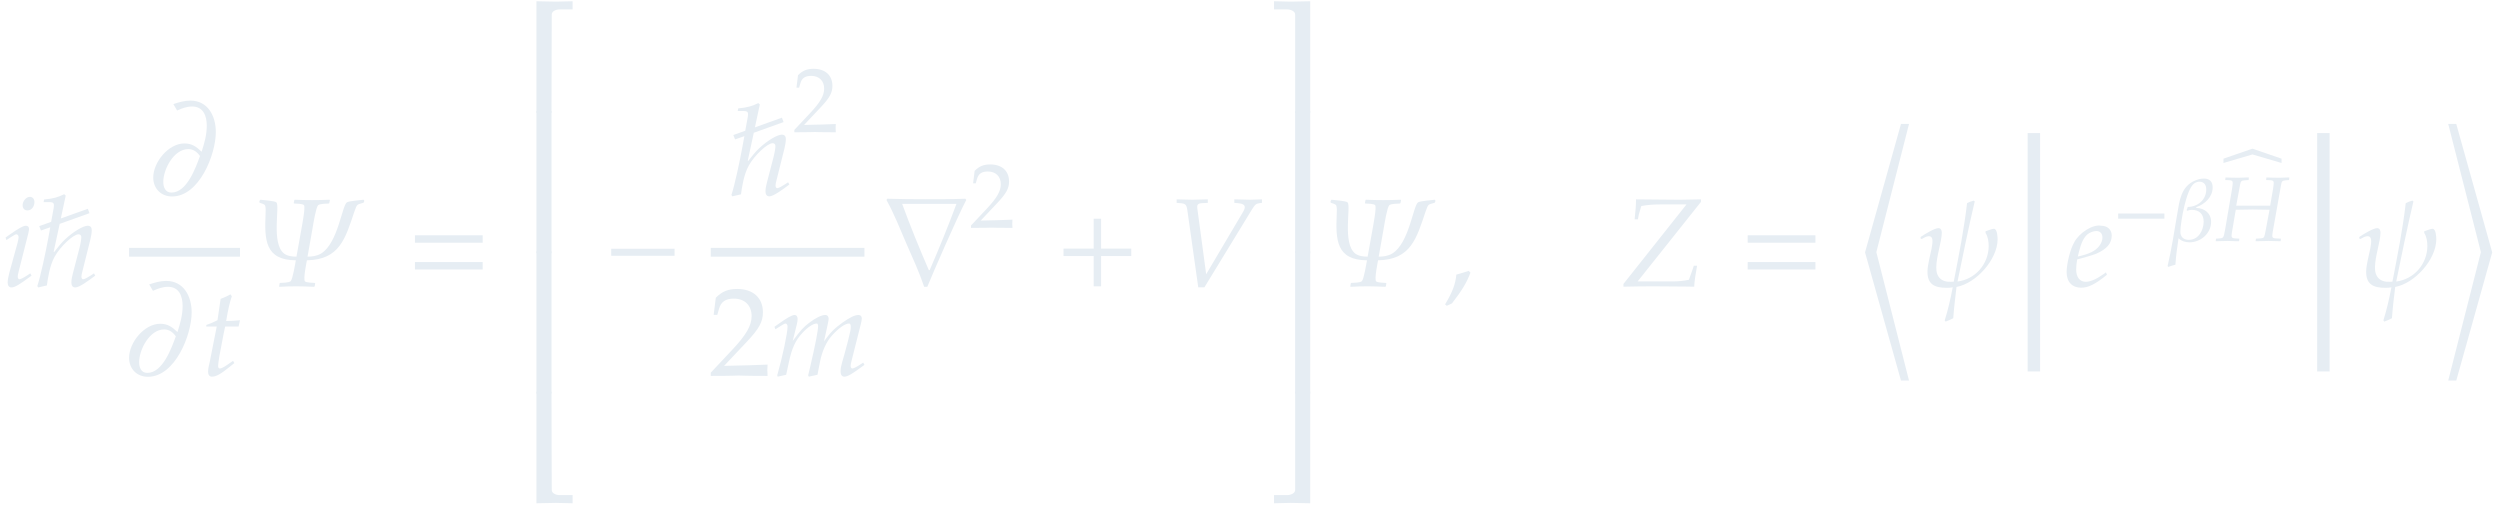
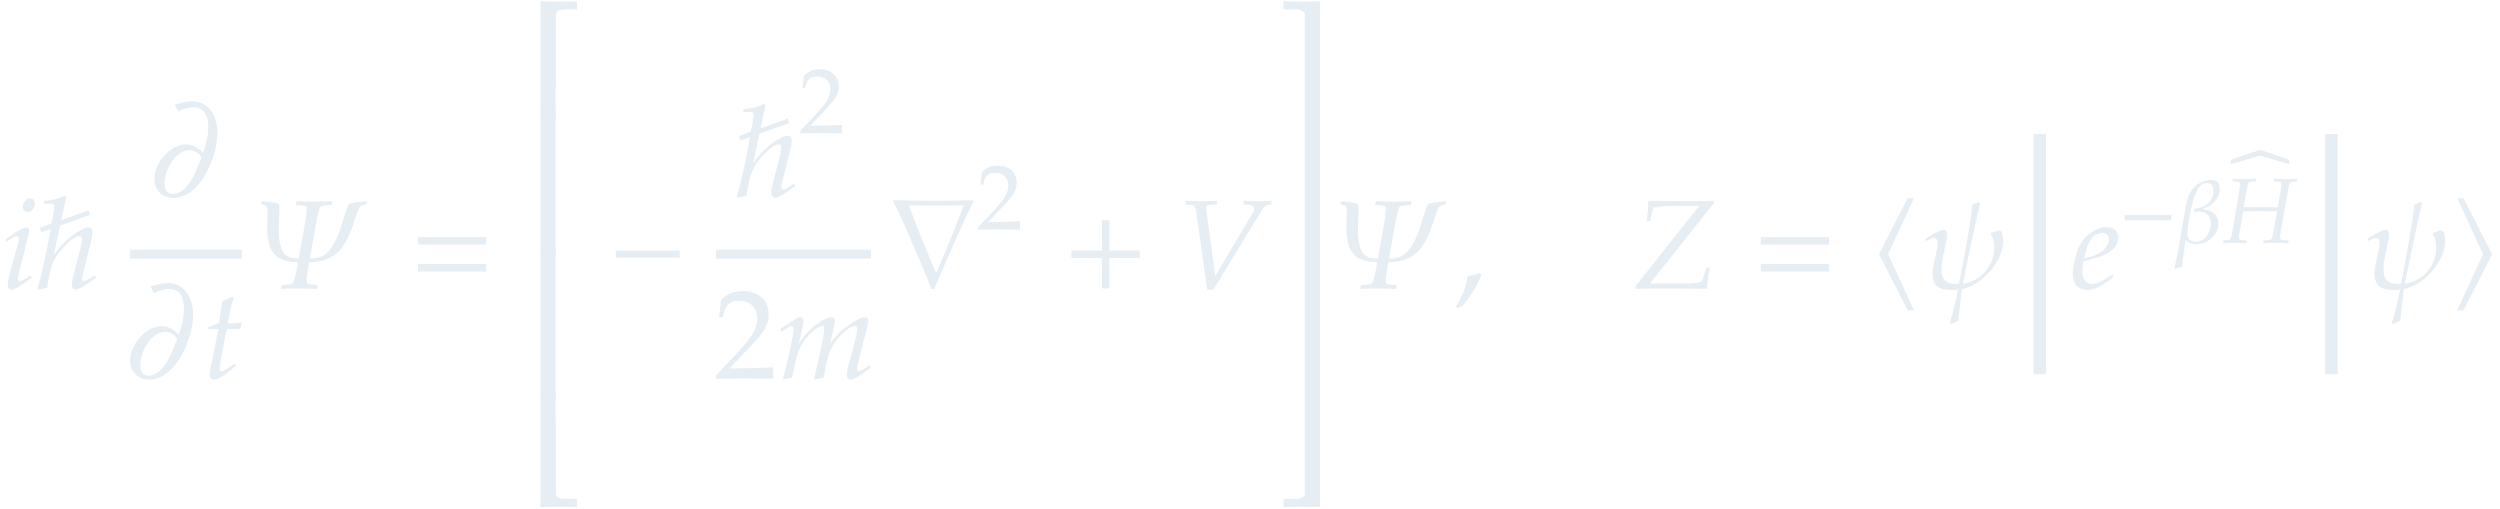
- <svg xmlns="http://www.w3.org/2000/svg" viewBox="-10 -10 19895 4015">
+ <svg xmlns="http://www.w3.org/2000/svg" viewBox="-10 -10 19747 4015">
  <g fill="#e6edf3" stroke="none">
-     <g transform="translate(19420.0, 2338.5) scale(1.0, -1.0)">
-       <path d="M53 -680 L313 342 L53 1362 L117 1362 L403 340 L117 -680 L53 -680 Z" />
+     <g transform="translate(19346.0, 2268.5) scale(1.0, -1.0)">
+       <path d="M329 271 L103 713 L53 713 L257 271 L53 -172 L103 -172 L329 271 Z" />
    </g>
-     <g transform="translate(18725.0, 2268.5) scale(1.0, -1.0)">
+     <g transform="translate(18651.0, 2268.5) scale(1.0, -1.0)">
      <path d="M653 372 C653 391 651 458 623 458 C608 458 572 442 557 438 L557 425 C577 394 582 355 582 318 C580 177 476 56 334 38 C378 251 421 465 471 676 L463 682 C444 677 427 671 410 662 C386 454 344 244 304 37 L283 36 C207 32 163 74 165 151 C166 242 208 353 209 428 C209 445 202 463 182 463 C151 463 70 413 42 394 L39 385 L43 378 L50 377 C68 387 87 399 107 399 C175 399 97 224 95 120 C93 15 152 -12 248 -12 C265 -12 281 -11 296 -8 C279 -96 259 -186 232 -271 L239 -281 C259 -274 280 -264 300 -254 C306 -171 316 -88 326 -5 C482 24 651 212 653 372 Z" />
    </g>
-     <g transform="translate(18343.889, 2268.0) scale(1.0, -1.0)">
+     <g transform="translate(18269.889, 2268.0) scale(1.0, -1.0)">
      <path d="M185 -678 L185 1219 L86 1219 L86 -678 L185 -678 Z" />
    </g>
-     <g transform="translate(17684.428, 1744.71) scale(0.73, -0.73)">
+     <g transform="translate(17610.428, 1744.71) scale(0.73, -0.73)">
      <path d="M633 627 L633 674 L316 783 L0 674 L0 627 L316 720 L633 627 Z" />
    </g>
-     <g transform="translate(17624.568, 1907.5) scale(0.73, -0.73)">
+     <g transform="translate(17550.568, 1907.5) scale(0.73, -0.73)">
      <path d="M221 385 L263 613 C270 652 277 658 314 661 L356 664 L359 692 L335 692 L245 689 C229 689 211 689 168 690 L104 692 L101 664 L148 662 C172 661 183 653 183 635 C183 621 179 590 174 559 L100 125 C83 33 82 32 42 28 L1 25 L-3 -3 L39 -2 C87 -1 110 0 129 0 L226 -3 L252 -3 L255 25 L206 28 C179 30 170 37 170 58 C170 67 171 74 174 93 L216 340 L277 341 C339 342 381 343 400 343 C419 343 460 342 523 341 L584 340 L544 125 C535 76 528 48 523 42 C519 34 508 30 486 28 L436 25 L432 -3 L488 -2 C532 -1 562 0 573 0 C589 0 620 -1 663 -2 L705 -3 L708 25 L650 28 C624 29 614 37 614 58 C614 67 615 76 618 93 L710 613 C717 652 723 657 761 661 L797 664 L800 692 L784 692 L693 689 C678 689 657 689 613 690 L550 692 L547 664 L595 662 C619 661 630 653 630 635 C630 621 626 589 621 559 L591 385 L221 385 Z" />
    </g>
-     <g transform="translate(17250.809, 1907.5) scale(0.73, -0.73)">
+     <g transform="translate(17176.809, 1907.5) scale(0.73, -0.73)">
      <path d="M459 205 C461 301 388 358 297 360 L298 369 C391 400 475 479 476 581 C477 644 445 680 381 680 C350 680 320 673 290 661 C128 595 115 439 89 289 C57 102 29 -87 -15 -273 L-8 -283 C18 -274 43 -265 70 -259 C76 -162 90 -66 104 29 C137 -2 179 -15 223 -15 C344 -15 457 80 459 205 Z M378 208 C376 115 322 12 216 12 C159 12 123 45 124 103 C126 205 188 573 278 629 C295 640 314 646 333 646 C385 646 408 606 406 558 C405 446 310 371 204 371 C201 359 198 347 192 337 L200 329 C216 336 232 339 249 339 C331 339 379 291 378 208 Z" />
    </g>
-     <g transform="translate(16809.158, 1907.5) scale(0.73, -0.73)">
+     <g transform="translate(16735.158, 1907.5) scale(0.73, -0.73)">
      <path d="M555 243 L555 299 L51 299 L51 243 L555 243 Z" />
    </g>
-     <g transform="translate(16421.158, 2268.5) scale(1.0, -1.0)">
+     <g transform="translate(16347.158, 2268.5) scale(1.0, -1.0)">
      <path d="M328 111 L304 94 C251 56 203 36 167 36 C120 36 91 73 91 133 C91 158 94 185 99 214 C116 218 225 248 250 259 C335 296 374 342 374 404 C374 451 340 482 290 482 C222 496 112 423 75 349 C45 299 15 180 15 113 C15 35 59 -11 131 -11 C188 -11 244 17 336 92 L328 111 Z M113 274 C130 343 150 386 179 412 C197 428 228 440 252 440 C281 440 300 420 300 388 C300 344 265 297 213 272 C185 258 149 247 104 237 L113 274 Z" />
    </g>
-     <g transform="translate(16040.047, 2268.0) scale(1.0, -1.0)">
+     <g transform="translate(15966.047, 2268.0) scale(1.0, -1.0)">
      <path d="M185 -678 L185 1219 L86 1219 L86 -678 L185 -678 Z" />
    </g>
-     <g transform="translate(15233.936, 2268.5) scale(1.0, -1.0)">
+     <g transform="translate(15159.936, 2268.5) scale(1.0, -1.0)">
      <path d="M653 372 C653 391 651 458 623 458 C608 458 572 442 557 438 L557 425 C577 394 582 355 582 318 C580 177 476 56 334 38 C378 251 421 465 471 676 L463 682 C444 677 427 671 410 662 C386 454 344 244 304 37 L283 36 C207 32 163 74 165 151 C166 242 208 353 209 428 C209 445 202 463 182 463 C151 463 70 413 42 394 L39 385 L43 378 L50 377 C68 387 87 399 107 399 C175 399 97 224 95 120 C93 15 152 -12 248 -12 C265 -12 281 -11 296 -8 C279 -96 259 -186 232 -271 L239 -281 C259 -274 280 -264 300 -254 C306 -171 316 -88 326 -5 C482 24 651 212 653 372 Z" />
    </g>
-     <g transform="translate(14778.936, 2338.5) scale(1.0, -1.0)">
-       <path d="M403 -680 L143 342 L403 1362 L339 1362 L53 340 L339 -680 L403 -680 Z" />
+     <g transform="translate(14778.936, 2268.5) scale(1.0, -1.0)">
+       <path d="M329 -172 L125 271 L329 713 L279 713 L53 271 L279 -172 L329 -172 Z" />
    </g>
    <g transform="translate(13833.158, 2268.5) scale(1.0, -1.0)">
      <path d="M604 347 L604 406 L65 406 L65 347 L604 347 Z M604 134 L604 193 L65 193 L65 134 L604 134 Z" />
    </g>
    <g transform="translate(12889.381, 2268.5) scale(1.0, -1.0)">
      <path d="M20 -3 C116 -1 174 0 261 0 C339 0 456 -1 517 -2 L583 -3 C585 38 593 95 606 164 L580 164 L573 142 L541 52 C496 43 458 39 414 39 L133 39 L637 672 L637 692 L475 689 L449 689 L120 692 C120 645 117 606 109 533 L135 533 C138 555 144 580 156 619 L162 639 C218 649 256 652 342 652 L522 652 L20 19 L20 -3 Z" />
    </g>
    <g transform="translate(11473.714, 2268.5) scale(1.0, -1.0)">
      <path d="M204 123 C177 114 159 108 106 93 C99 17 74 -48 16 -144 L30 -155 L71 -136 C152 -31 190 32 218 109 L204 123 Z" />
    </g>
    <g transform="translate(10501.714, 2268.5) scale(1.0, -1.0)">
      <path d="M910 672 L911 684 L906 689 C886 686 788 679 773 668 C734 641 702 343 568 261 C535 241 495 236 460 236 L501 468 C506 498 527 628 544 645 C557 658 613 658 629 659 L633 662 L638 686 L634 689 C587 687 541 686 495 686 C449 686 404 687 358 689 L355 686 L350 662 L353 659 C370 658 424 658 432 645 C444 628 418 495 413 465 L372 236 C337 236 299 241 273 261 C169 343 242 641 212 668 C200 680 107 686 85 689 L80 684 L76 672 L79 665 C90 661 115 655 121 645 C129 632 127 591 126 574 C117 369 122 209 367 207 C363 186 342 56 326 41 C312 28 259 28 241 27 L238 24 L234 0 L236 -4 C282 -1 328 0 374 0 C420 0 465 -2 512 -4 L517 0 L521 24 L517 27 C501 28 452 29 440 39 C423 54 454 199 455 207 C717 212 761 382 833 595 C856 661 854 648 905 665 L910 672 Z" />
    </g>
    <g transform="translate(10093.714, 3995.0) scale(1.0, -1.0)">
      <path d="M323 0 C322 87 324 537 323 888 L203 888 L203 105 C203 79 167 65 139 65 L35 65 L35 0 C71 1 136 3 168 3 C199 3 265 1 323 0 Z" />
    </g>
    <g transform="translate(10093.714, 3122.0) scale(1.0, -1.0)">
      <path d="M323 0 L323 1132 L203 1132 L203 0 L323 0 Z" />
    </g>
    <g transform="translate(10093.714, 2005.0) scale(1.0, -1.0)">
      <path d="M323 0 L323 1132 L203 1132 L203 0 L323 0 Z" />
    </g>
    <g transform="translate(10093.714, 888.0) scale(1.0, -1.0)">
      <path d="M323 888 C265 887 199 885 168 885 C136 885 71 887 35 888 L35 823 L139 823 C167 823 203 809 203 783 L203 0 L323 0 L323 888 Z" />
    </g>
    <g transform="translate(9278.714, 2268.5) scale(1.0, -1.0)">
      <path d="M310 96 L239 624 C237 646 241 661 281 662 L323 664 L323 692 L282 691 C245 690 217 689 199 689 C181 689 153 690 116 691 L75 692 L75 664 L100 662 C144 659 152 651 159 614 L247 -8 L296 -8 L674 611 C699 651 707 658 736 662 L754 664 L754 692 L724 691 C697 690 674 689 658 689 C648 689 621 690 580 691 L534 692 L534 664 L560 662 C598 659 617 649 617 630 C617 619 613 608 601 588 L310 96 Z" />
    </g>
    <g transform="translate(8388.492, 2268.5) scale(1.0, -1.0)">
      <path d="M604 241 L604 300 L364 300 L364 538 L305 538 L305 300 L65 300 L65 241 L305 241 L305 0 L364 0 L364 241 L604 241 Z" />
    </g>
    <g transform="translate(7705.444, 1801.5) scale(0.73, -0.73)">
      <path d="M16 23 L16 -3 C203 -3 203 0 239 0 C275 0 275 -3 468 -3 C468 18 466 28 466 42 C466 55 468 65 468 87 C353 82 307 81 122 77 L304 270 C401 373 431 428 431 503 C431 618 353 689 226 689 C154 689 105 669 56 619 L39 483 L68 483 L81 529 C97 587 133 612 200 612 C286 612 341 558 341 473 C341 398 299 324 186 204 L16 23 Z" />
    </g>
    <g transform="translate(7017.444, 2268.5) scale(1.0, -1.0)">
      <path d="M662 687 L655 697 C549 693 443 693 336 693 C235 693 134 694 33 697 L27 687 C88 577 136 455 186 339 C235 227 288 113 327 -4 L352 -4 C395 103 597 565 662 687 Z M584 656 C518 478 447 304 371 129 L364 129 C289 302 217 478 152 656 L584 656 Z" />
    </g>
    <rect height="70" width="1223" x="5646.333" y="1962.5" />
    <g transform="translate(6129.333, 2978.5) scale(1.0, -1.0)">
      <path d="M730 103 L704 86 C675 67 653 56 643 56 C636 56 630 65 630 76 C630 86 632 95 637 116 L712 413 C716 430 719 446 719 454 C719 471 709 482 693 482 C664 482 626 464 565 421 C502 376 467 341 418 272 L448 409 C452 429 455 444 455 451 C455 470 445 482 429 482 C399 482 353 460 298 418 C254 384 234 363 169 275 L202 408 C206 424 208 439 208 451 C208 470 199 482 185 482 C164 482 126 461 52 408 L24 388 L31 368 C68 391 103 414 110 414 C121 414 128 404 128 389 C128 338 87 145 46 2 L49 -9 L117 6 L139 108 C163 219 190 278 245 338 C287 384 332 414 360 414 C367 414 371 406 371 393 C371 358 349 244 308 69 L292 2 L297 -9 L366 6 L387 113 C403 194 437 269 481 318 C536 379 586 414 618 414 C626 414 631 405 631 389 C631 365 628 351 606 264 C566 105 550 84 550 31 C550 6 561 -9 580 -9 C606 -9 642 12 740 85 L730 103 Z" />
    </g>
    <g transform="translate(5630.333, 2978.5) scale(1.0, -1.0)">
      <path d="M16 23 L16 -3 C203 -3 203 0 239 0 C275 0 275 -3 468 -3 C468 18 466 28 466 42 C466 55 468 65 468 87 C353 82 307 81 122 77 L304 270 C401 373 431 428 431 503 C431 618 353 689 226 689 C154 689 105 669 56 619 L39 483 L68 483 L81 529 C97 587 133 612 200 612 C286 612 341 558 341 473 C341 398 299 324 186 204 L16 23 Z" />
    </g>
    <g transform="translate(6299.698, 1040.5) scale(0.73, -0.73)">
      <path d="M16 23 L16 -3 C203 -3 203 0 239 0 C275 0 275 -3 468 -3 C468 18 466 28 466 42 C466 55 468 65 468 87 C353 82 307 81 122 77 L304 270 C401 373 431 428 431 503 C431 618 353 689 226 689 C154 689 105 669 56 619 L39 483 L68 483 L81 529 C97 587 133 612 200 612 C286 612 341 558 341 473 C341 398 299 324 186 204 L16 23 Z" />
    </g>
    <g transform="translate(5800.698, 1543.5) scale(1.0, -1.0)">
      <path d="M471 85 L461 103 L435 86 C412 71 386 56 374 56 C367 56 361 65 361 76 C361 88 364 101 368 116 L432 372 C438 398 443 423 443 447 C443 464 437 482 411 482 C376 482 299 437 231 374 C198 343 172 308 144 273 L140 275 L188 497 L425 582 L412 617 L197 540 L236 722 L224 733 C179 711 138 697 64 691 L60 670 L108 670 C126 670 142 667 142 647 C142 641 142 632 140 622 L120 513 L25 479 L39 444 L113 470 L98 388 C77 272 36 80 10 2 L17 -9 L86 7 C94 64 108 164 148 236 C193 317 296 414 338 414 C349 414 360 407 360 393 C360 375 355 342 345 303 L294 107 C288 85 281 55 281 31 C281 6 291 -9 312 -9 C344 -9 412 41 471 85 Z" />
    </g>
    <g transform="translate(4803.111, 2268.5) scale(1.0, -1.0)">
      <path d="M555 243 L555 299 L51 299 L51 243 L555 243 Z" />
    </g>
    <g transform="translate(4172.889, 3995.0) scale(1.0, -1.0)">
      <path d="M374 0 L374 65 L270 65 C242 65 208 79 208 105 C208 174 206 557 206 888 L86 888 L86 0 C144 1 210 3 241 3 C273 3 338 1 374 0 Z" />
    </g>
    <g transform="translate(4172.889, 3122.0) scale(1.0, -1.0)">
      <path d="M206 0 L206 1132 L86 1132 L86 0 L206 0 Z" />
    </g>
    <g transform="translate(4172.889, 2005.0) scale(1.0, -1.0)">
      <path d="M206 0 L206 1132 L86 1132 L86 0 L206 0 Z" />
    </g>
    <g transform="translate(4172.889, 888.0) scale(1.0, -1.0)">
      <path d="M374 823 L374 888 C338 887 273 885 241 885 C210 885 144 887 86 888 L86 0 L206 0 C206 331 208 714 208 783 C208 809 242 823 270 823 L374 823 Z" />
    </g>
    <g transform="translate(3227.111, 2268.5) scale(1.0, -1.0)">
      <path d="M604 347 L604 406 L65 406 L65 347 L604 347 Z M604 134 L604 193 L65 193 L65 134 L604 134 Z" />
    </g>
    <g transform="translate(1977.333, 2268.5) scale(1.0, -1.0)">
      <path d="M910 672 L911 684 L906 689 C886 686 788 679 773 668 C734 641 702 343 568 261 C535 241 495 236 460 236 L501 468 C506 498 527 628 544 645 C557 658 613 658 629 659 L633 662 L638 686 L634 689 C587 687 541 686 495 686 C449 686 404 687 358 689 L355 686 L350 662 L353 659 C370 658 424 658 432 645 C444 628 418 495 413 465 L372 236 C337 236 299 241 273 261 C169 343 242 641 212 668 C200 680 107 686 85 689 L80 684 L76 672 L79 665 C90 661 115 655 121 645 C129 632 127 591 126 574 C117 369 122 209 367 207 C363 186 342 56 326 41 C312 28 259 28 241 27 L238 24 L234 0 L236 -4 C282 -1 328 0 374 0 C420 0 465 -2 512 -4 L517 0 L521 24 L517 27 C501 28 452 29 440 39 C423 54 454 199 455 207 C717 212 761 382 833 595 C856 661 854 648 905 665 L910 672 Z" />
    </g>
    <rect height="70" width="882.556" x="1017.222" y="1962.5" />
    <g transform="translate(1589.778, 2978.5) scale(1.0, -1.0)">
      <path d="M125 390 L69 107 C68 99 56 61 56 31 C56 6 67 -9 86 -9 C121 -9 156 11 234 74 L265 99 L255 117 L210 86 C181 66 161 56 150 56 C141 56 136 64 136 76 C136 102 150 183 179 328 L192 390 L299 390 L310 440 C272 436 238 434 200 434 C216 528 227 577 245 631 L234 646 C214 634 187 622 156 610 L131 440 C87 419 61 408 43 403 L41 390 L125 390 Z" />
    </g>
    <g transform="translate(998.2222, 2978.5) scale(1.0, -1.0)">
      <path d="M517 503 C517 629 455 753 314 753 C268 753 223 740 179 725 L209 674 C246 691 286 706 328 706 C418 706 445 631 445 553 C445 481 426 414 404 346 C362 386 327 412 267 412 C140 412 19 263 19 141 C19 53 81 -10 169 -10 C385 -10 517 323 517 503 Z M391 312 C357 219 287 21 164 21 C115 21 99 64 99 106 C99 207 183 367 298 367 C339 367 368 344 391 312 Z" />
    </g>
    <g transform="translate(1190.5, 1543.5) scale(1.0, -1.0)">
      <path d="M517 503 C517 629 455 753 314 753 C268 753 223 740 179 725 L209 674 C246 691 286 706 328 706 C418 706 445 631 445 553 C445 481 426 414 404 346 C362 386 327 412 267 412 C140 412 19 263 19 141 C19 53 81 -10 169 -10 C385 -10 517 323 517 503 Z M391 312 C357 219 287 21 164 21 C115 21 99 64 99 106 C99 207 183 367 298 367 C339 367 368 344 391 312 Z" />
    </g>
    <g transform="translate(277.0, 2268.5) scale(1.0, -1.0)">
      <path d="M471 85 L461 103 L435 86 C412 71 386 56 374 56 C367 56 361 65 361 76 C361 88 364 101 368 116 L432 372 C438 398 443 423 443 447 C443 464 437 482 411 482 C376 482 299 437 231 374 C198 343 172 308 144 273 L140 275 L188 497 L425 582 L412 617 L197 540 L236 722 L224 733 C179 711 138 697 64 691 L60 670 L108 670 C126 670 142 667 142 647 C142 641 142 632 140 622 L120 513 L25 479 L39 444 L113 470 L98 388 C77 272 36 80 10 2 L17 -9 L86 7 C94 64 108 164 148 236 C193 317 296 414 338 414 C349 414 360 407 360 393 C360 375 355 342 345 303 L294 107 C288 85 281 55 281 31 C281 6 291 -9 312 -9 C344 -9 412 41 471 85 Z" />
    </g>
    <g transform="translate(0.0, 2268.5) scale(1.0, -1.0)">
      <path d="M34 388 L41 368 L73 389 C110 412 113 414 120 414 C130 414 138 404 138 391 C138 384 134 361 130 347 L64 107 C56 76 51 49 51 30 C51 6 62 -9 81 -9 C107 -9 143 12 241 85 L231 103 L205 86 C176 67 153 56 144 56 C137 56 131 66 131 76 C131 86 133 95 138 116 L215 420 C219 437 221 448 221 456 C221 473 212 482 196 482 C174 482 137 461 62 408 L34 388 Z M228 712 C199 712 170 679 170 645 C170 620 185 604 209 604 C240 604 264 633 264 671 C264 695 249 712 228 712 Z" />
    </g>
  </g>
</svg>
